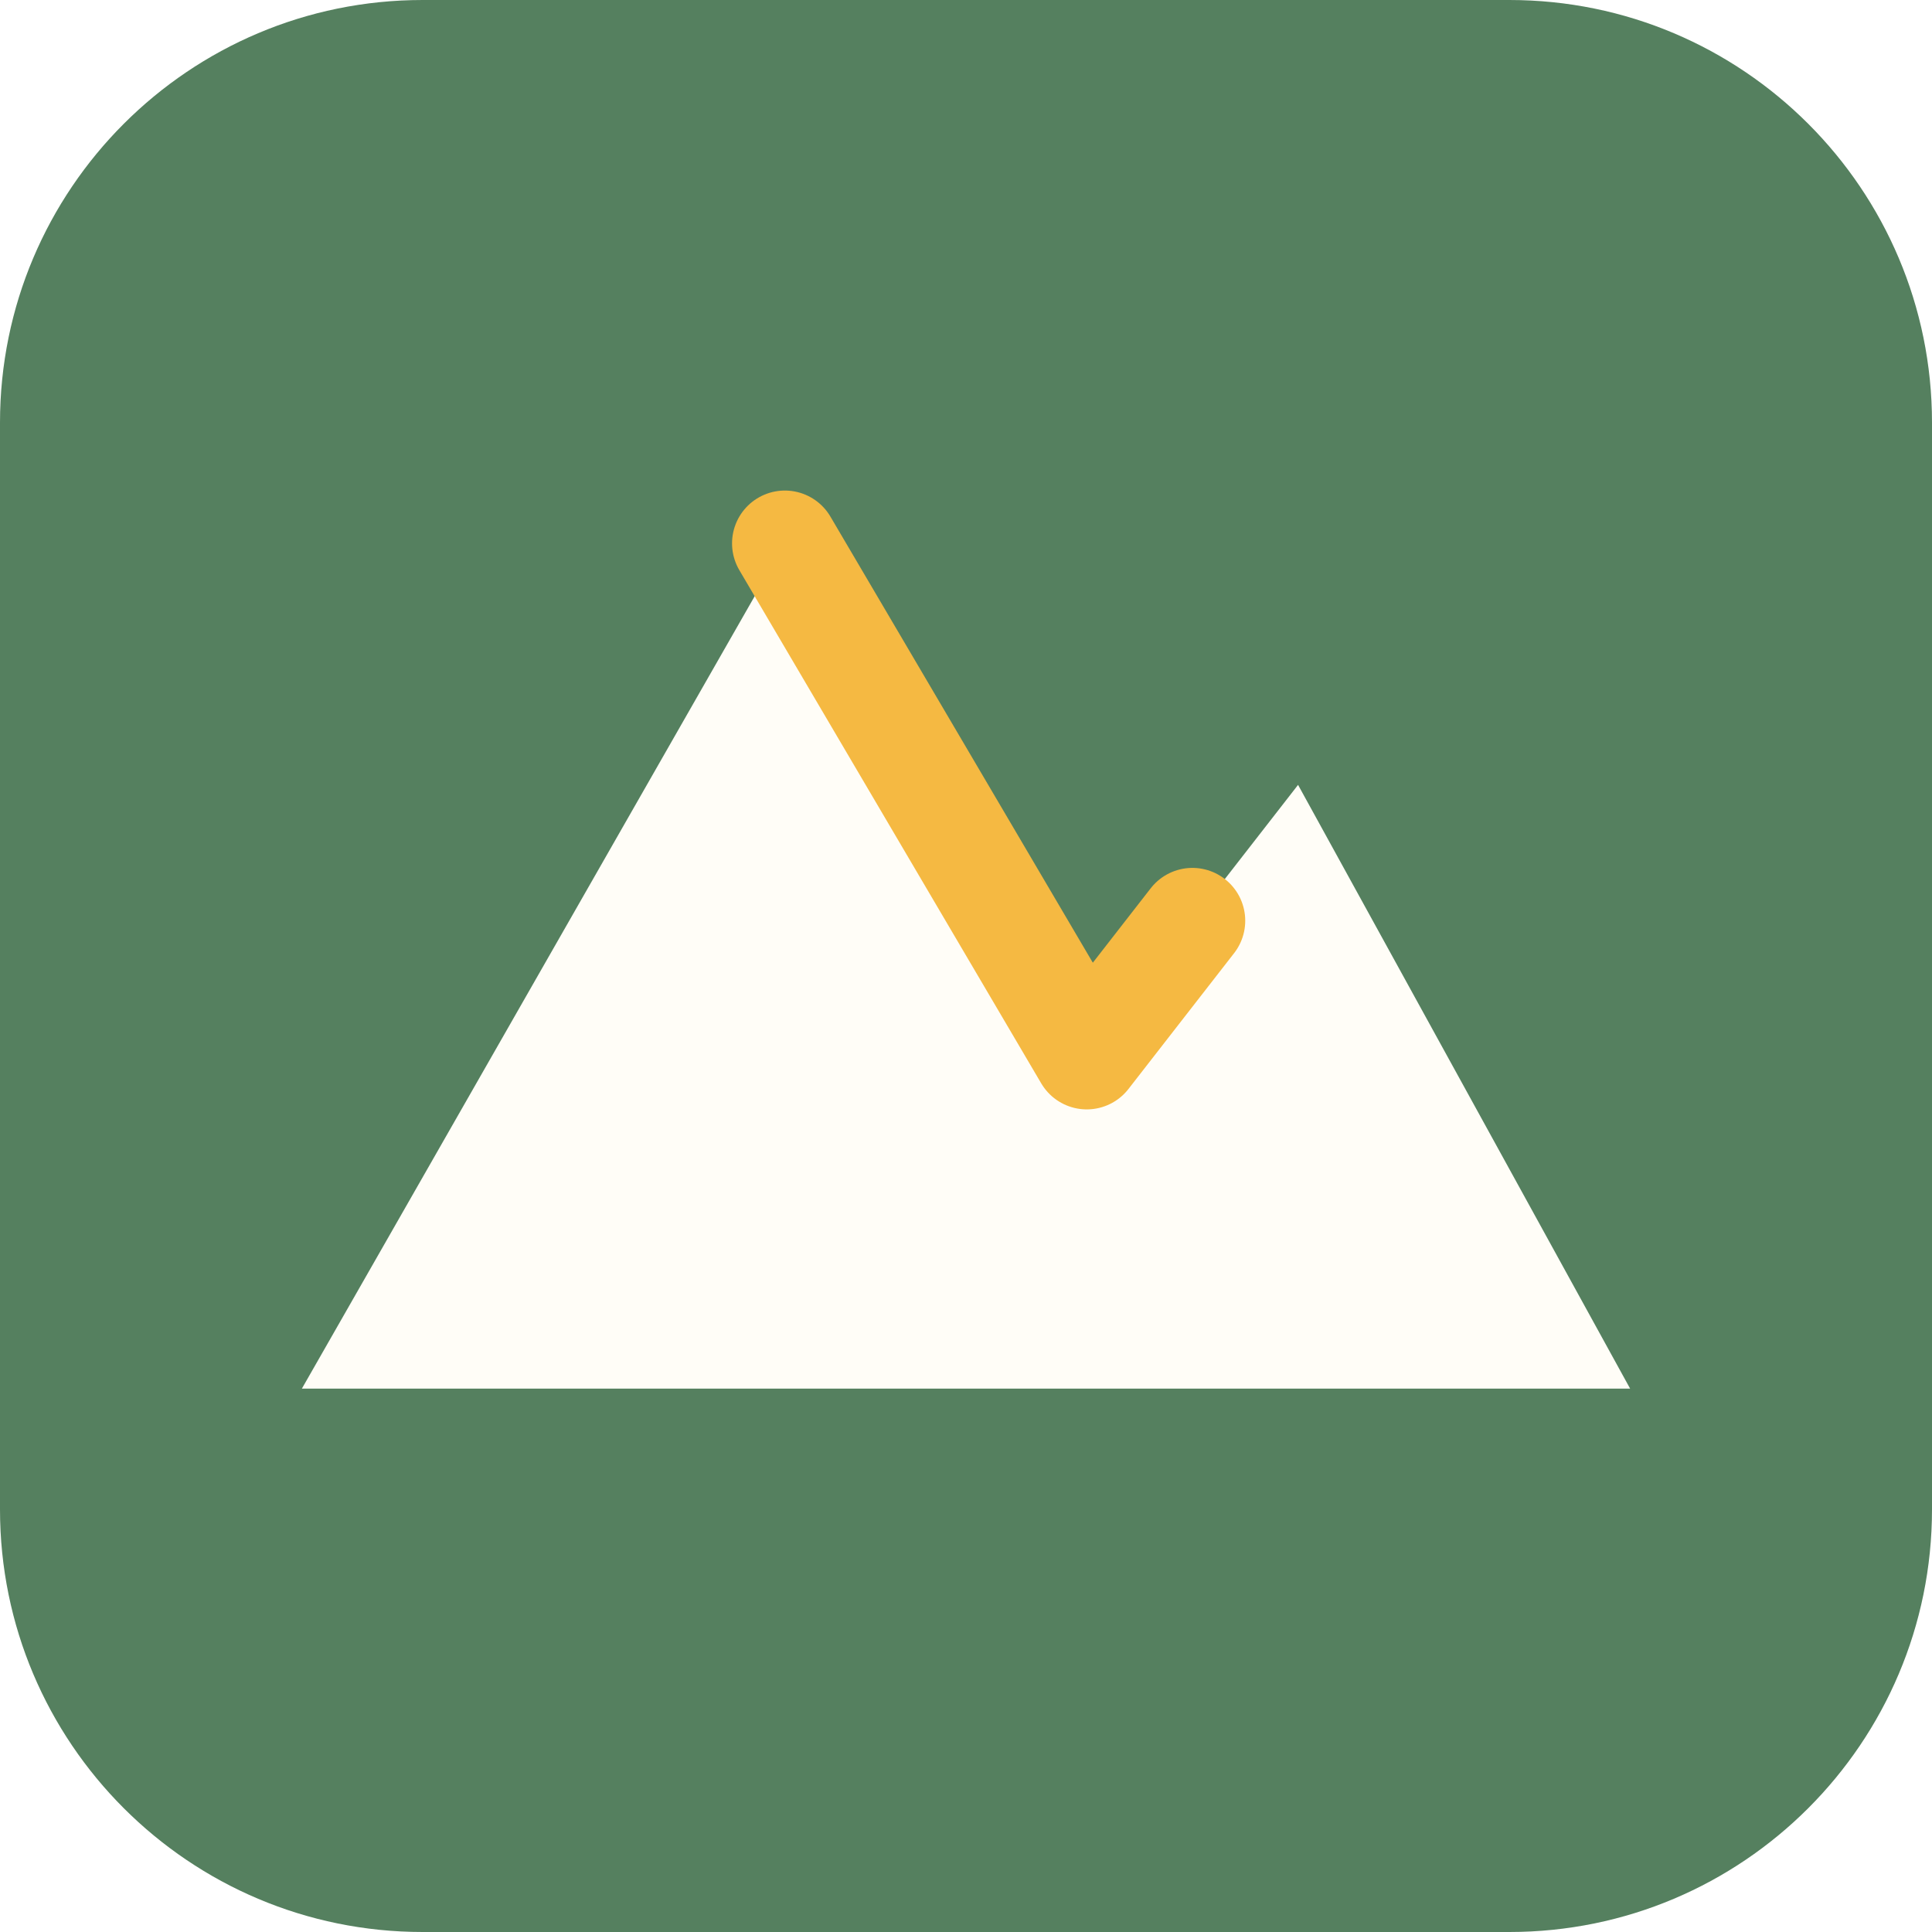
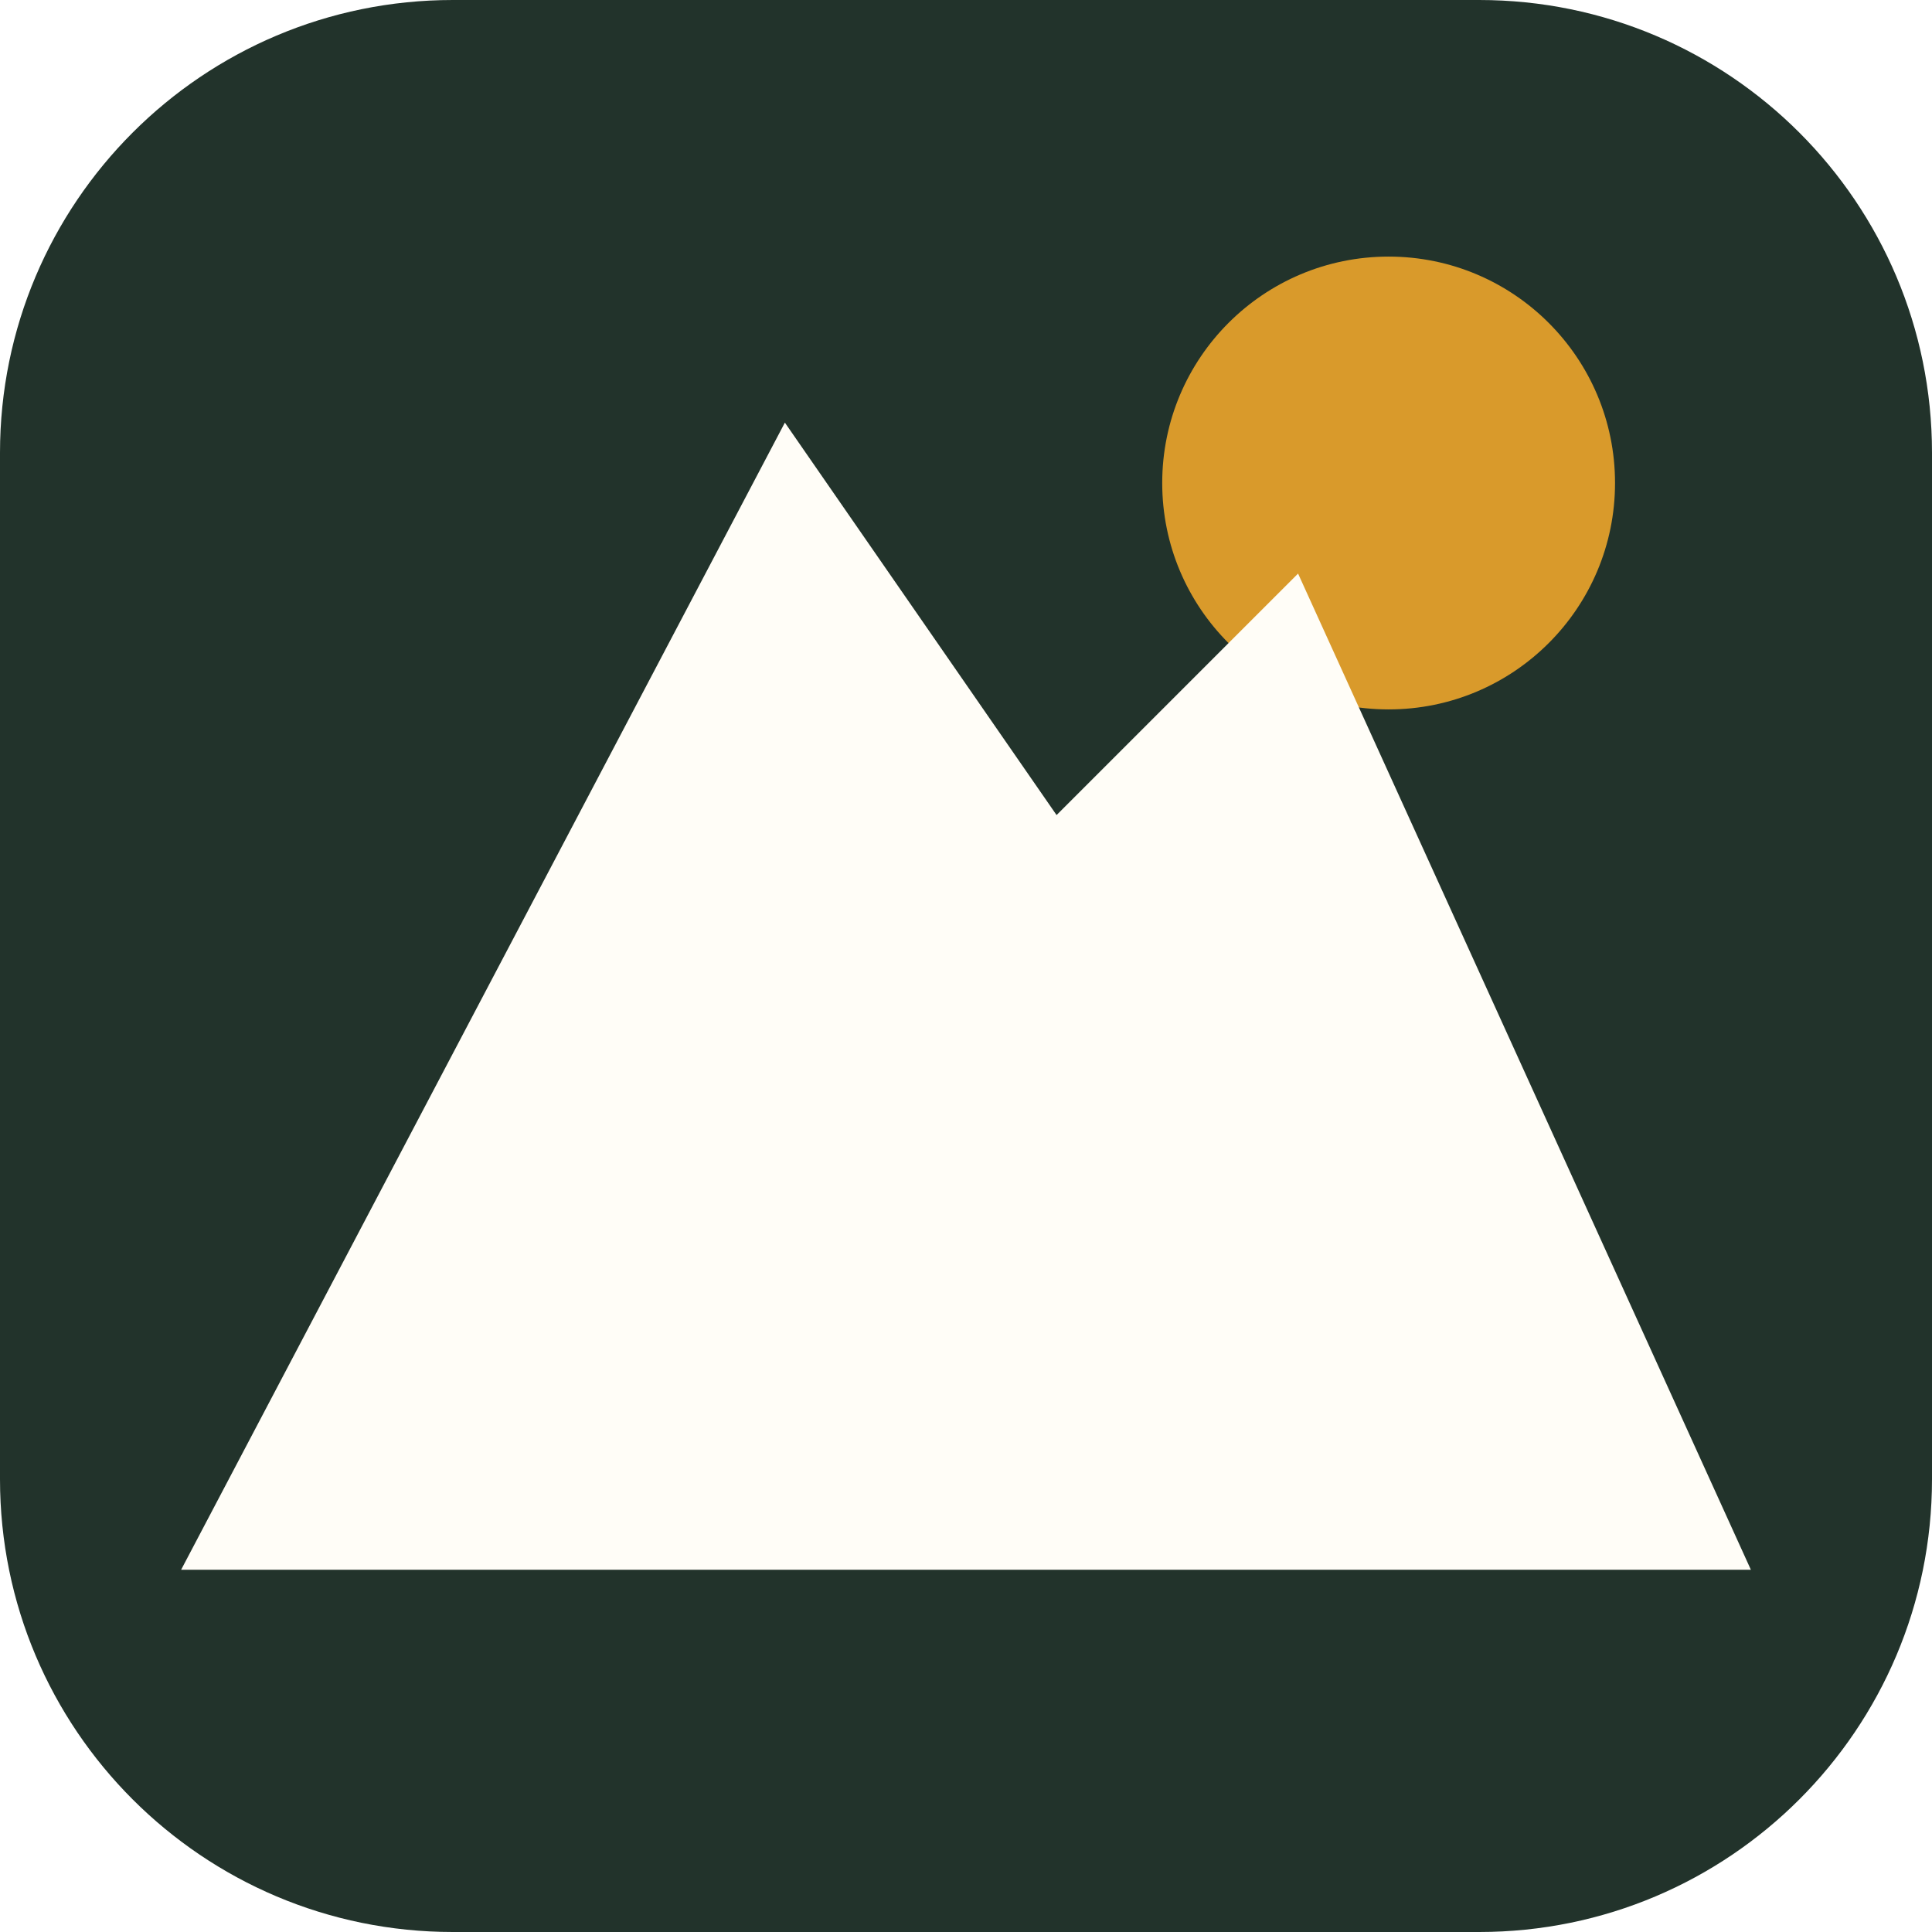
<svg xmlns="http://www.w3.org/2000/svg" viewBox="0 0 64 64">
-   <rect width="64" height="64" rx="14" fill="#55805f" />
-   <path d="M10 46 26 18l10 17 7-9 11 20H10Z" fill="#fffdf7" />
-   <path d="M26 18l10 17 3.5-4.5" stroke="#f5b942" stroke-width="3.5" fill="none" stroke-linecap="round" stroke-linejoin="round" />
+   <rect width="64" height="64" rx="15" fill="#22332b" />
+   <circle cx="46" cy="16" r="7.5" fill="#d99a2b" />
+   <path d="M6 52 26 14l9 13 8-8 15 33Z" fill="#fffdf7" />
</svg>
